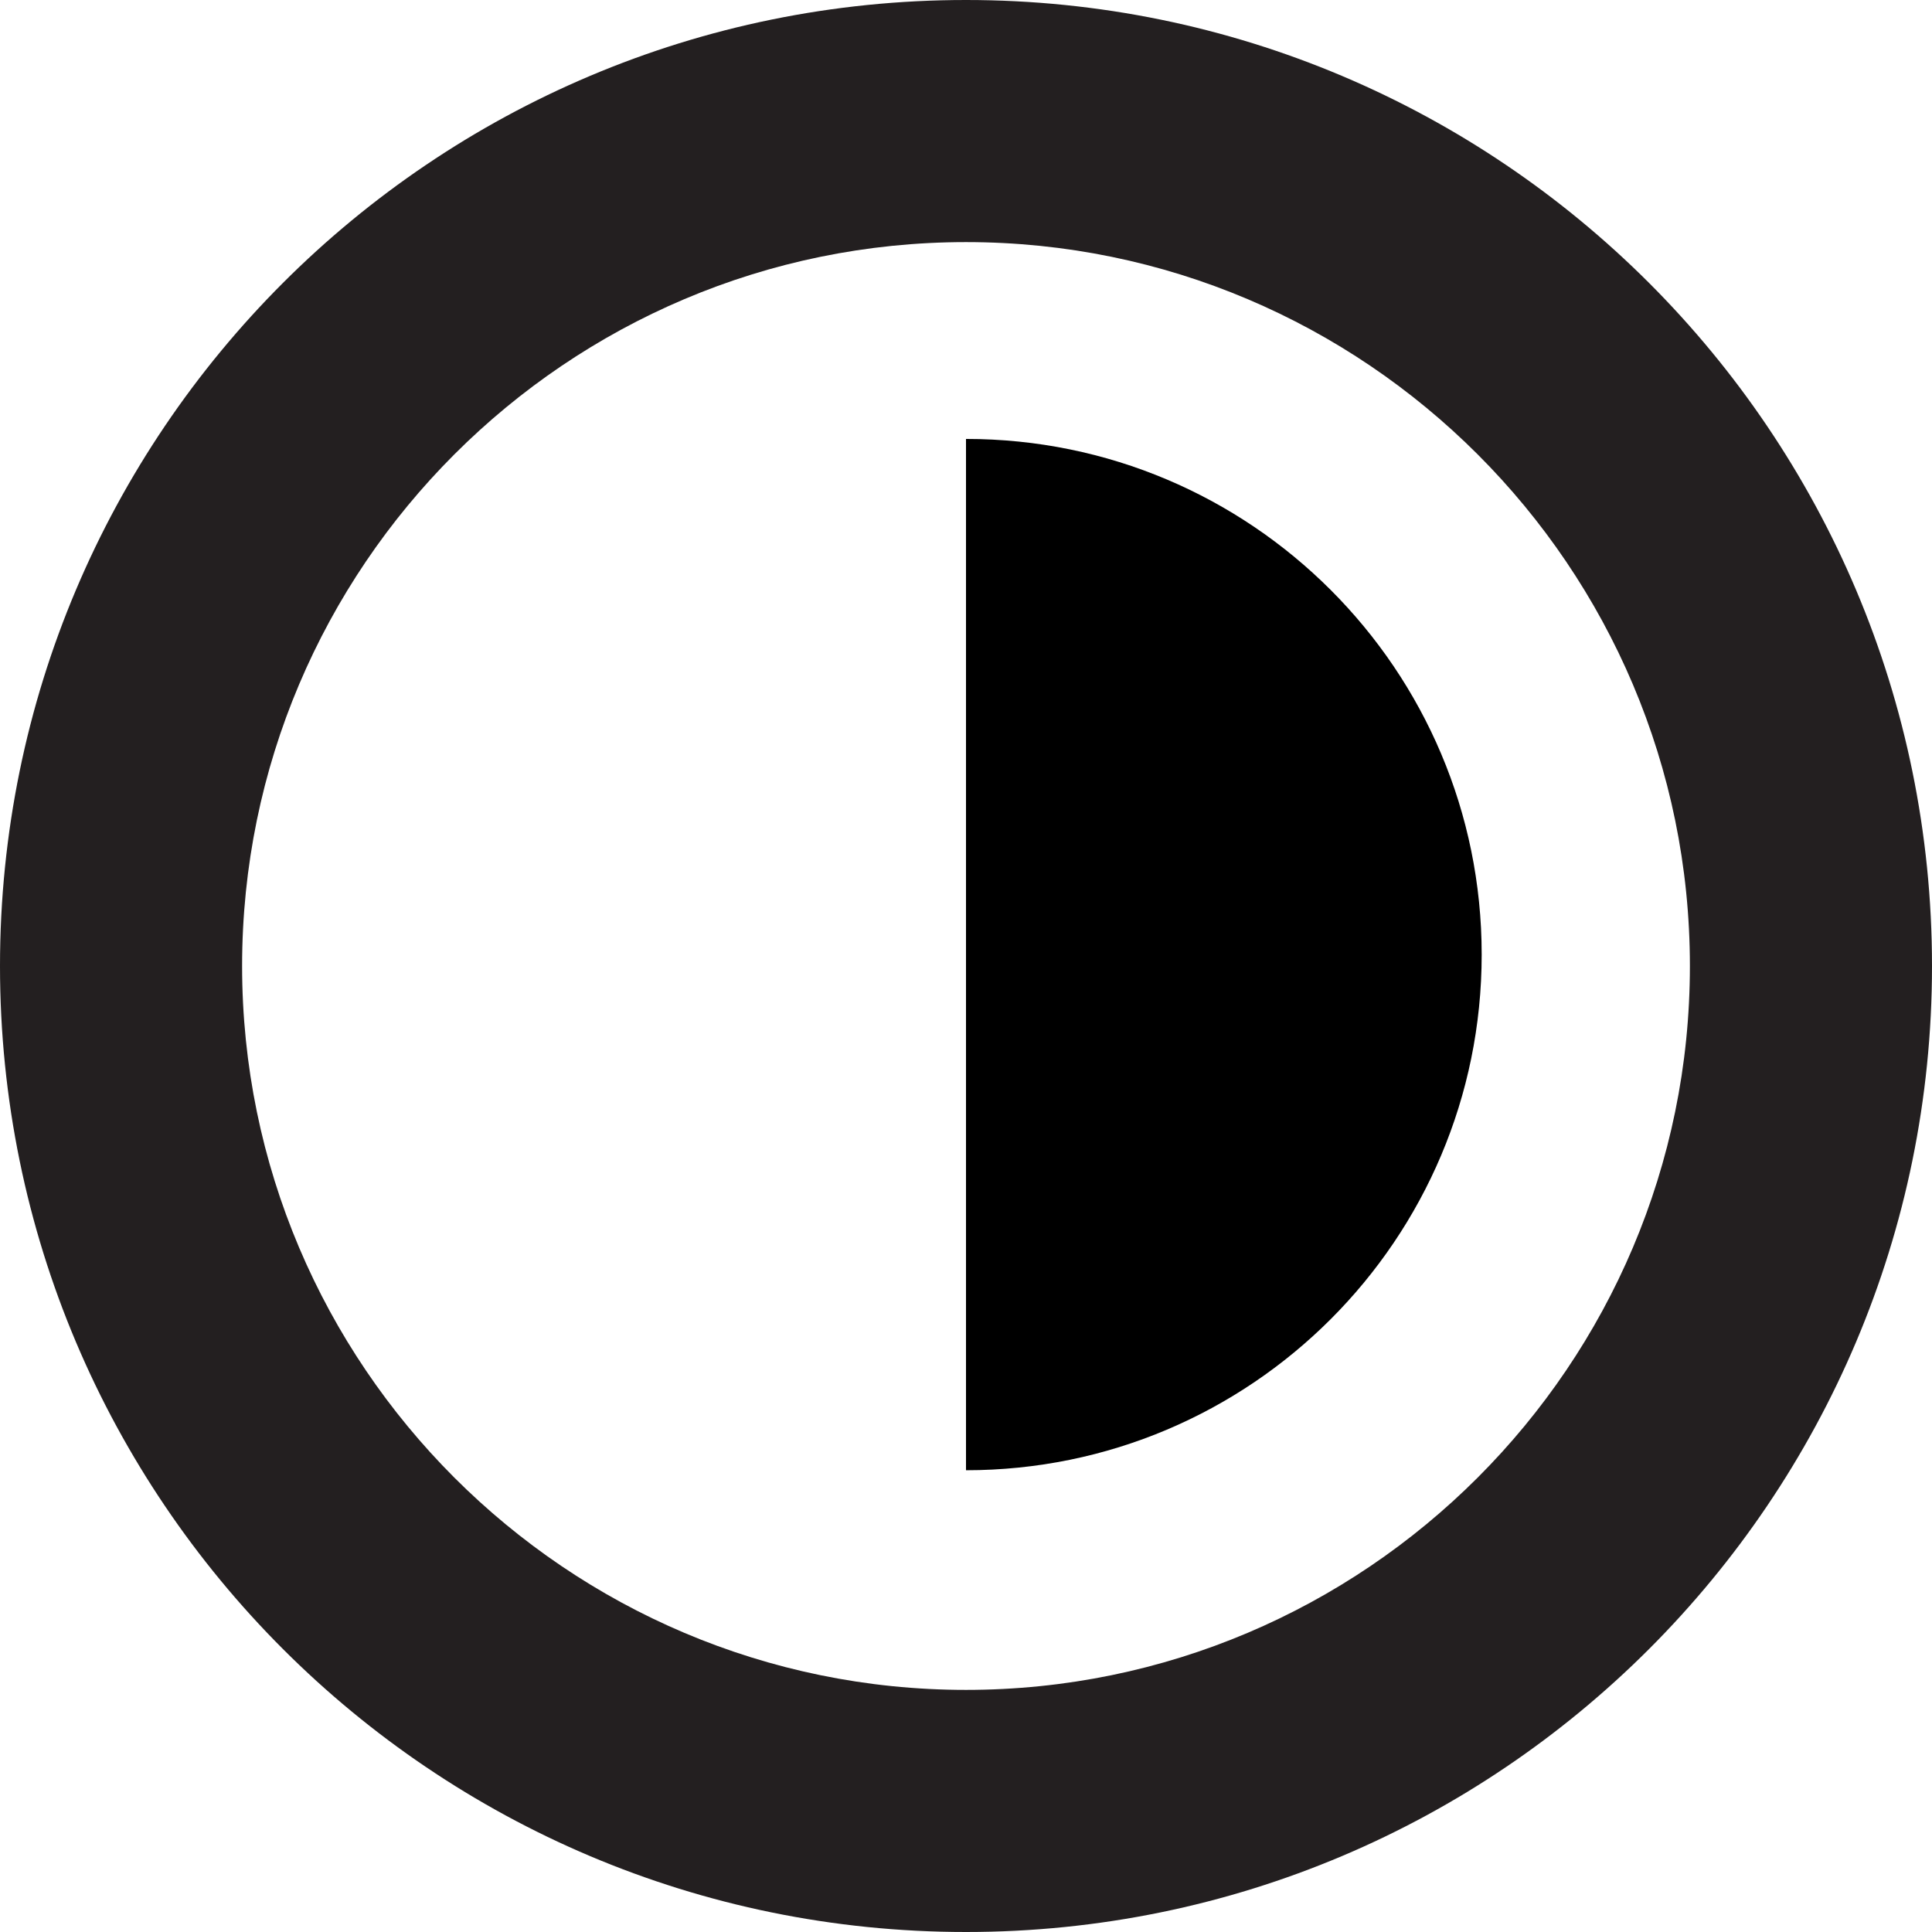
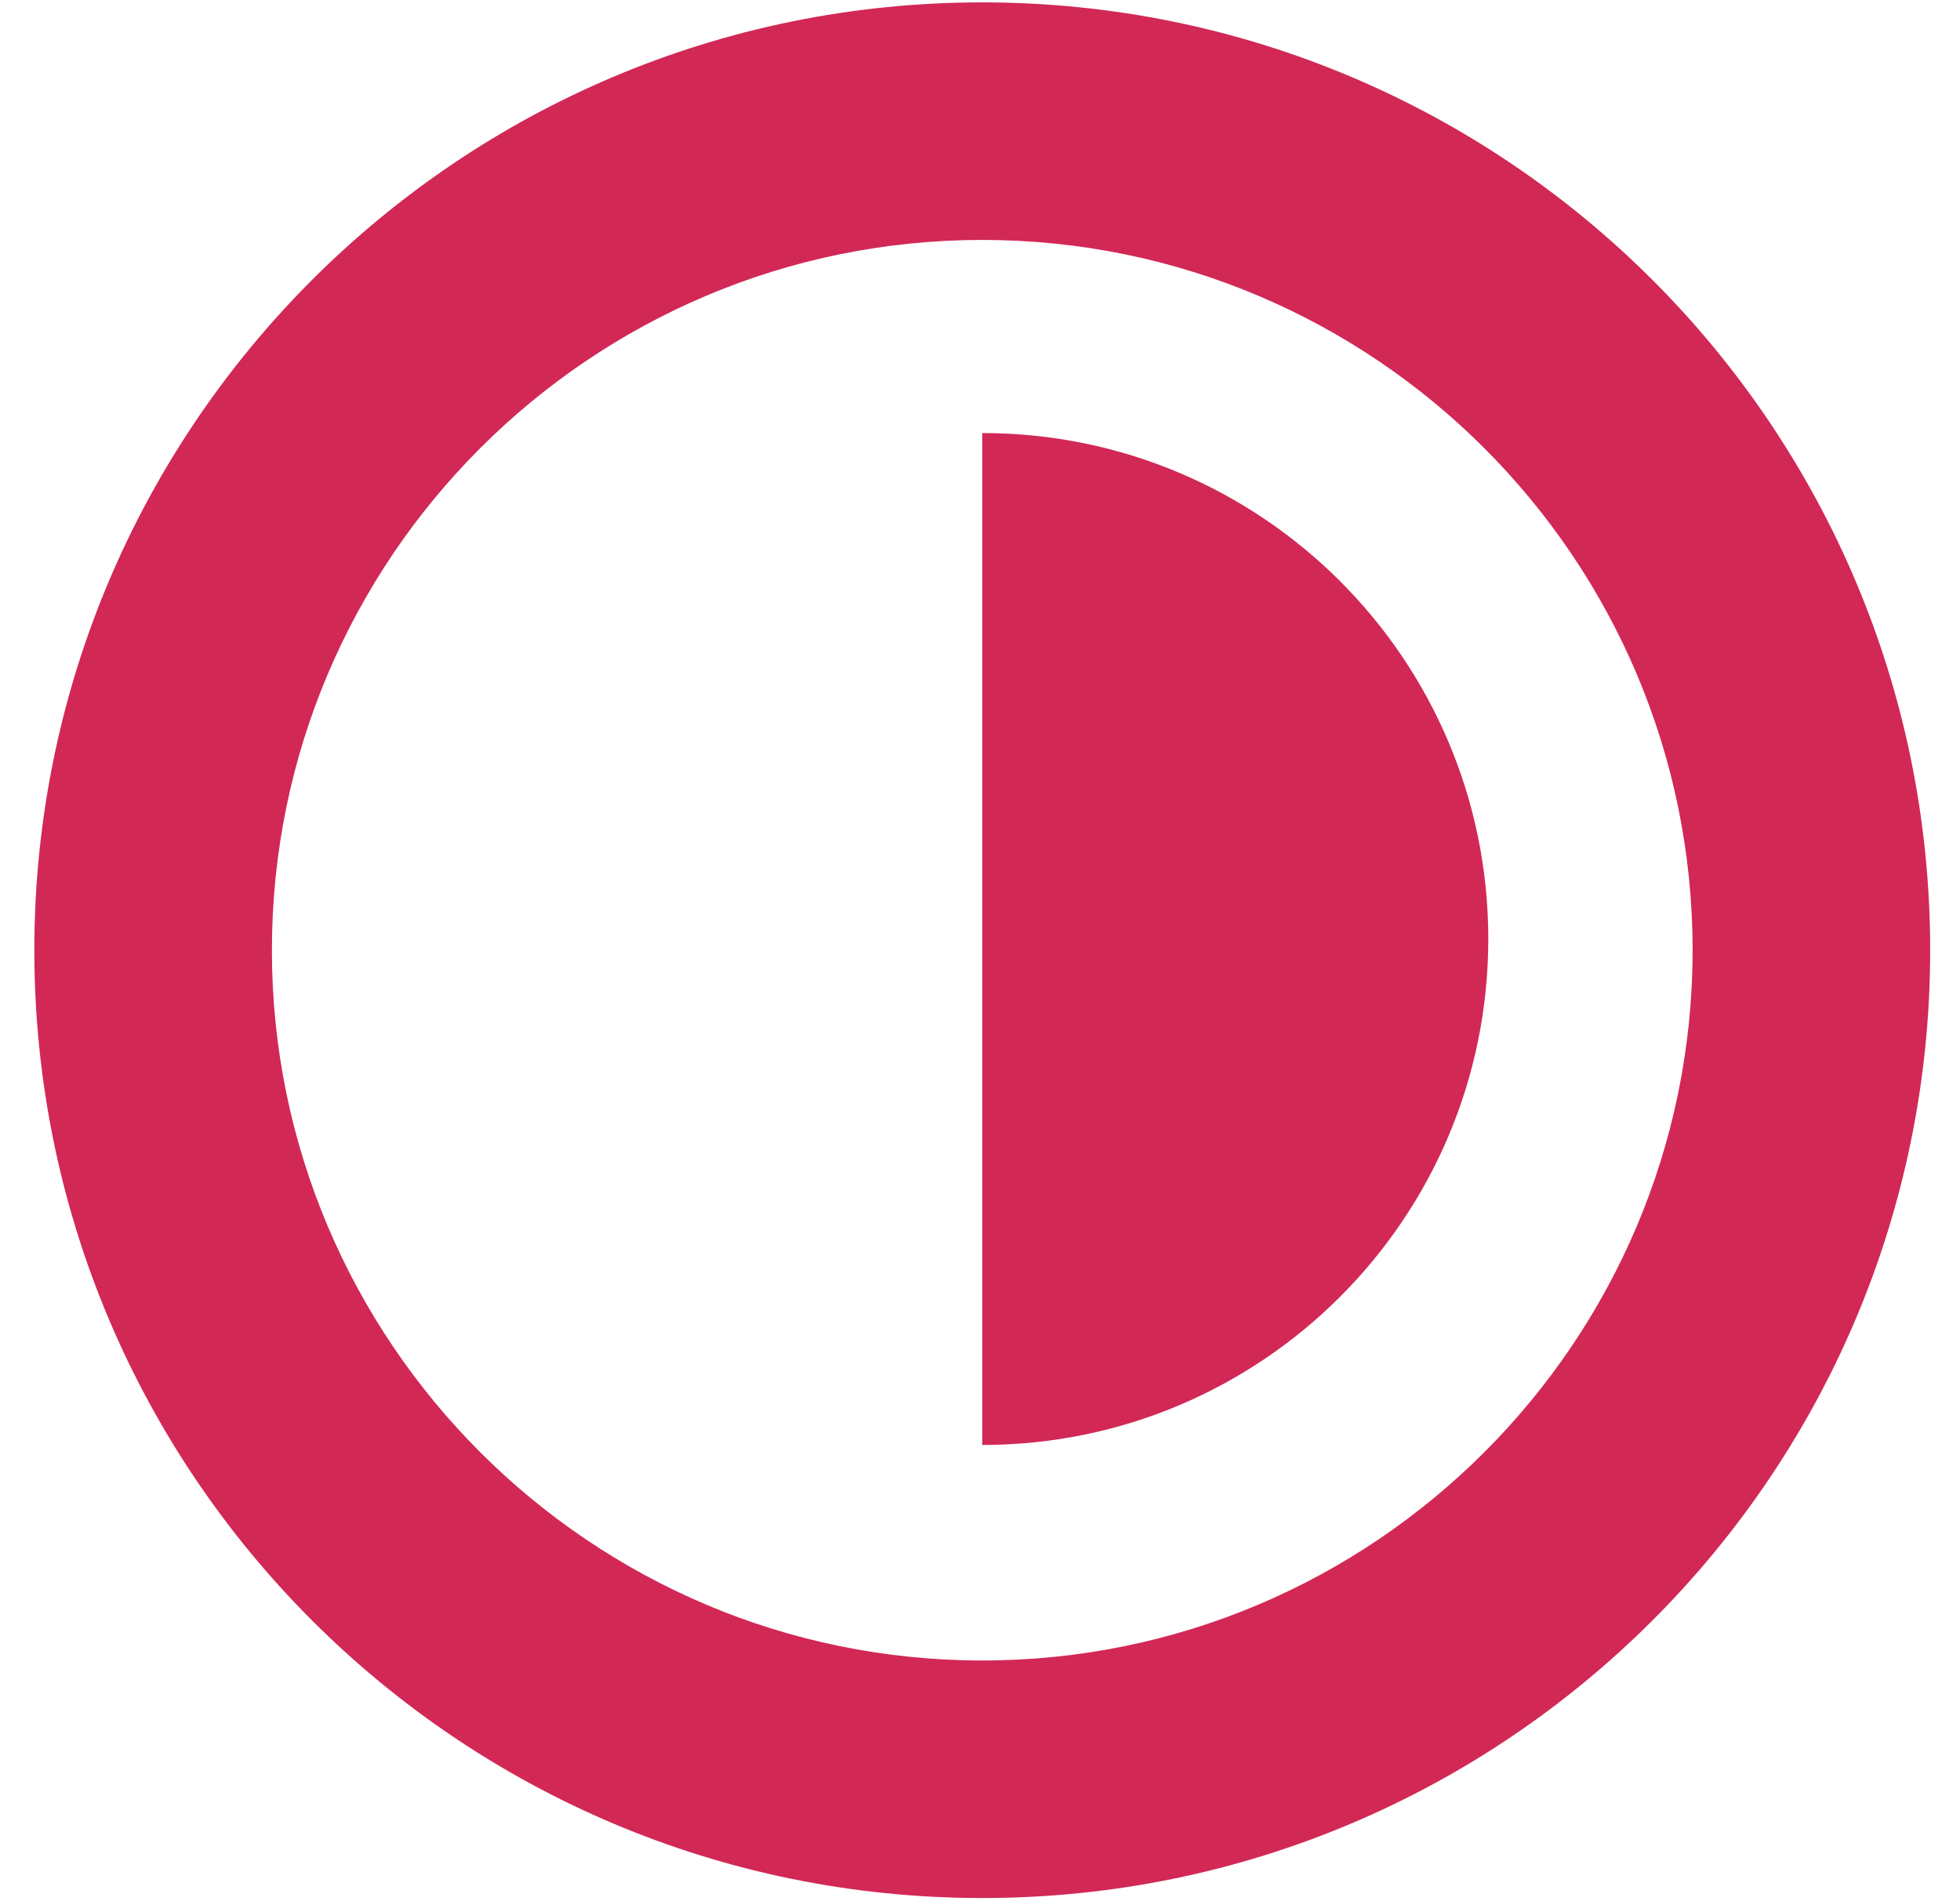
- <svg xmlns="http://www.w3.org/2000/svg" version="1.0" width="31.92" height="31.92" viewBox="-35.422 -7.96 31.92 31.92">
-   <path fill="#231F20" d="M-19.462-3.96c6.595 0 11.96 5.365 11.96 11.96s-5.365 11.96-11.96 11.96-11.96-5.365-11.96-11.96 5.365-11.96 11.96-11.96m0-4c-8.814 0-15.96 7.145-15.96 15.96 0 8.813 7.146 15.96 15.96 15.96S-3.502 16.813-3.502 8c0-8.815-7.146-15.96-15.96-15.96z" />
-   <path d="M-19.462 16.331a8.519 8.519 0 008.52-8.52 8.518 8.518 0 00-8.52-8.519" />
+ <svg xmlns="http://www.w3.org/2000/svg" width="33" height="32">
+   <g fill="#D22856">
+     <path d="M16.538 4.04c6.595 0 11.96 5.365 11.96 11.96 0 6.595-5.365 11.96-11.96 11.96-6.595 0-11.96-5.365-11.96-11.96 0-6.595 5.365-11.96 11.96-11.96m0-4C7.724.04.578 7.185.578 16c0 8.813 7.146 15.96 15.96 15.96s15.96-7.147 15.96-15.96c0-8.815-7.146-15.96-15.96-15.96z" />
+     <path d="M16.538 24.331a8.519 8.519 0 008.52-8.52 8.518 8.518 0 00-8.52-8.519" />
+   </g>
</svg>
